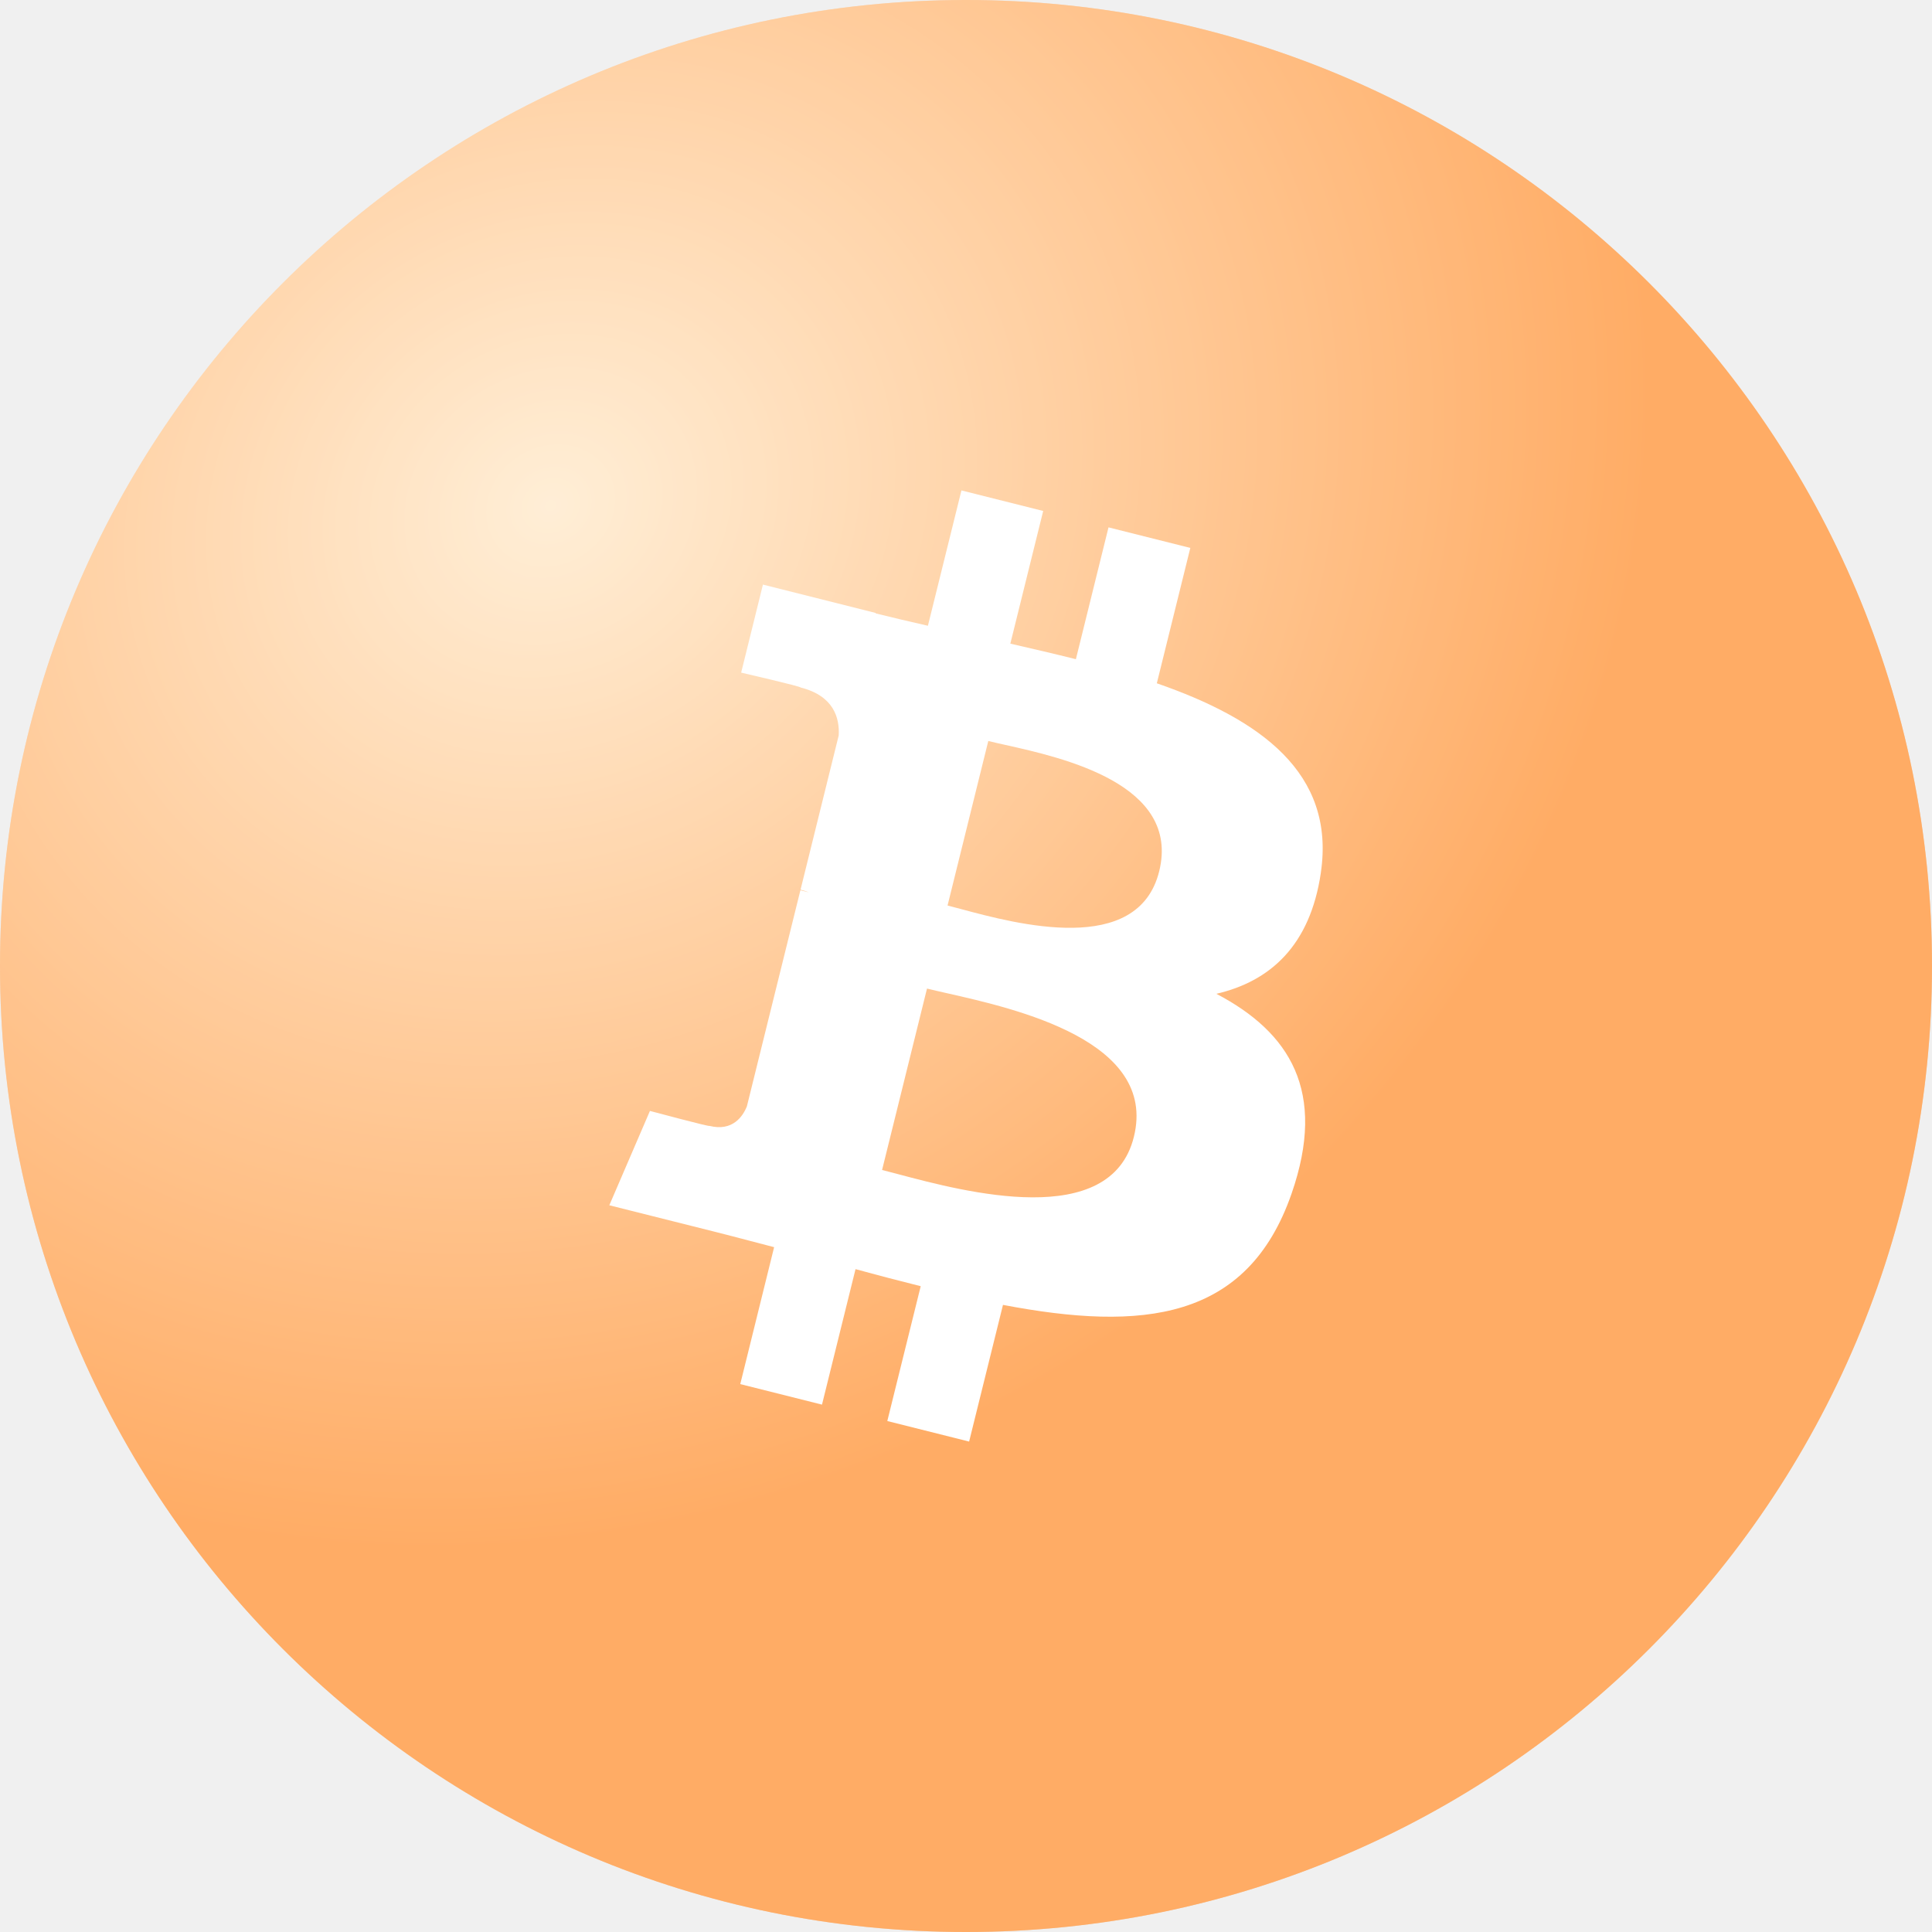
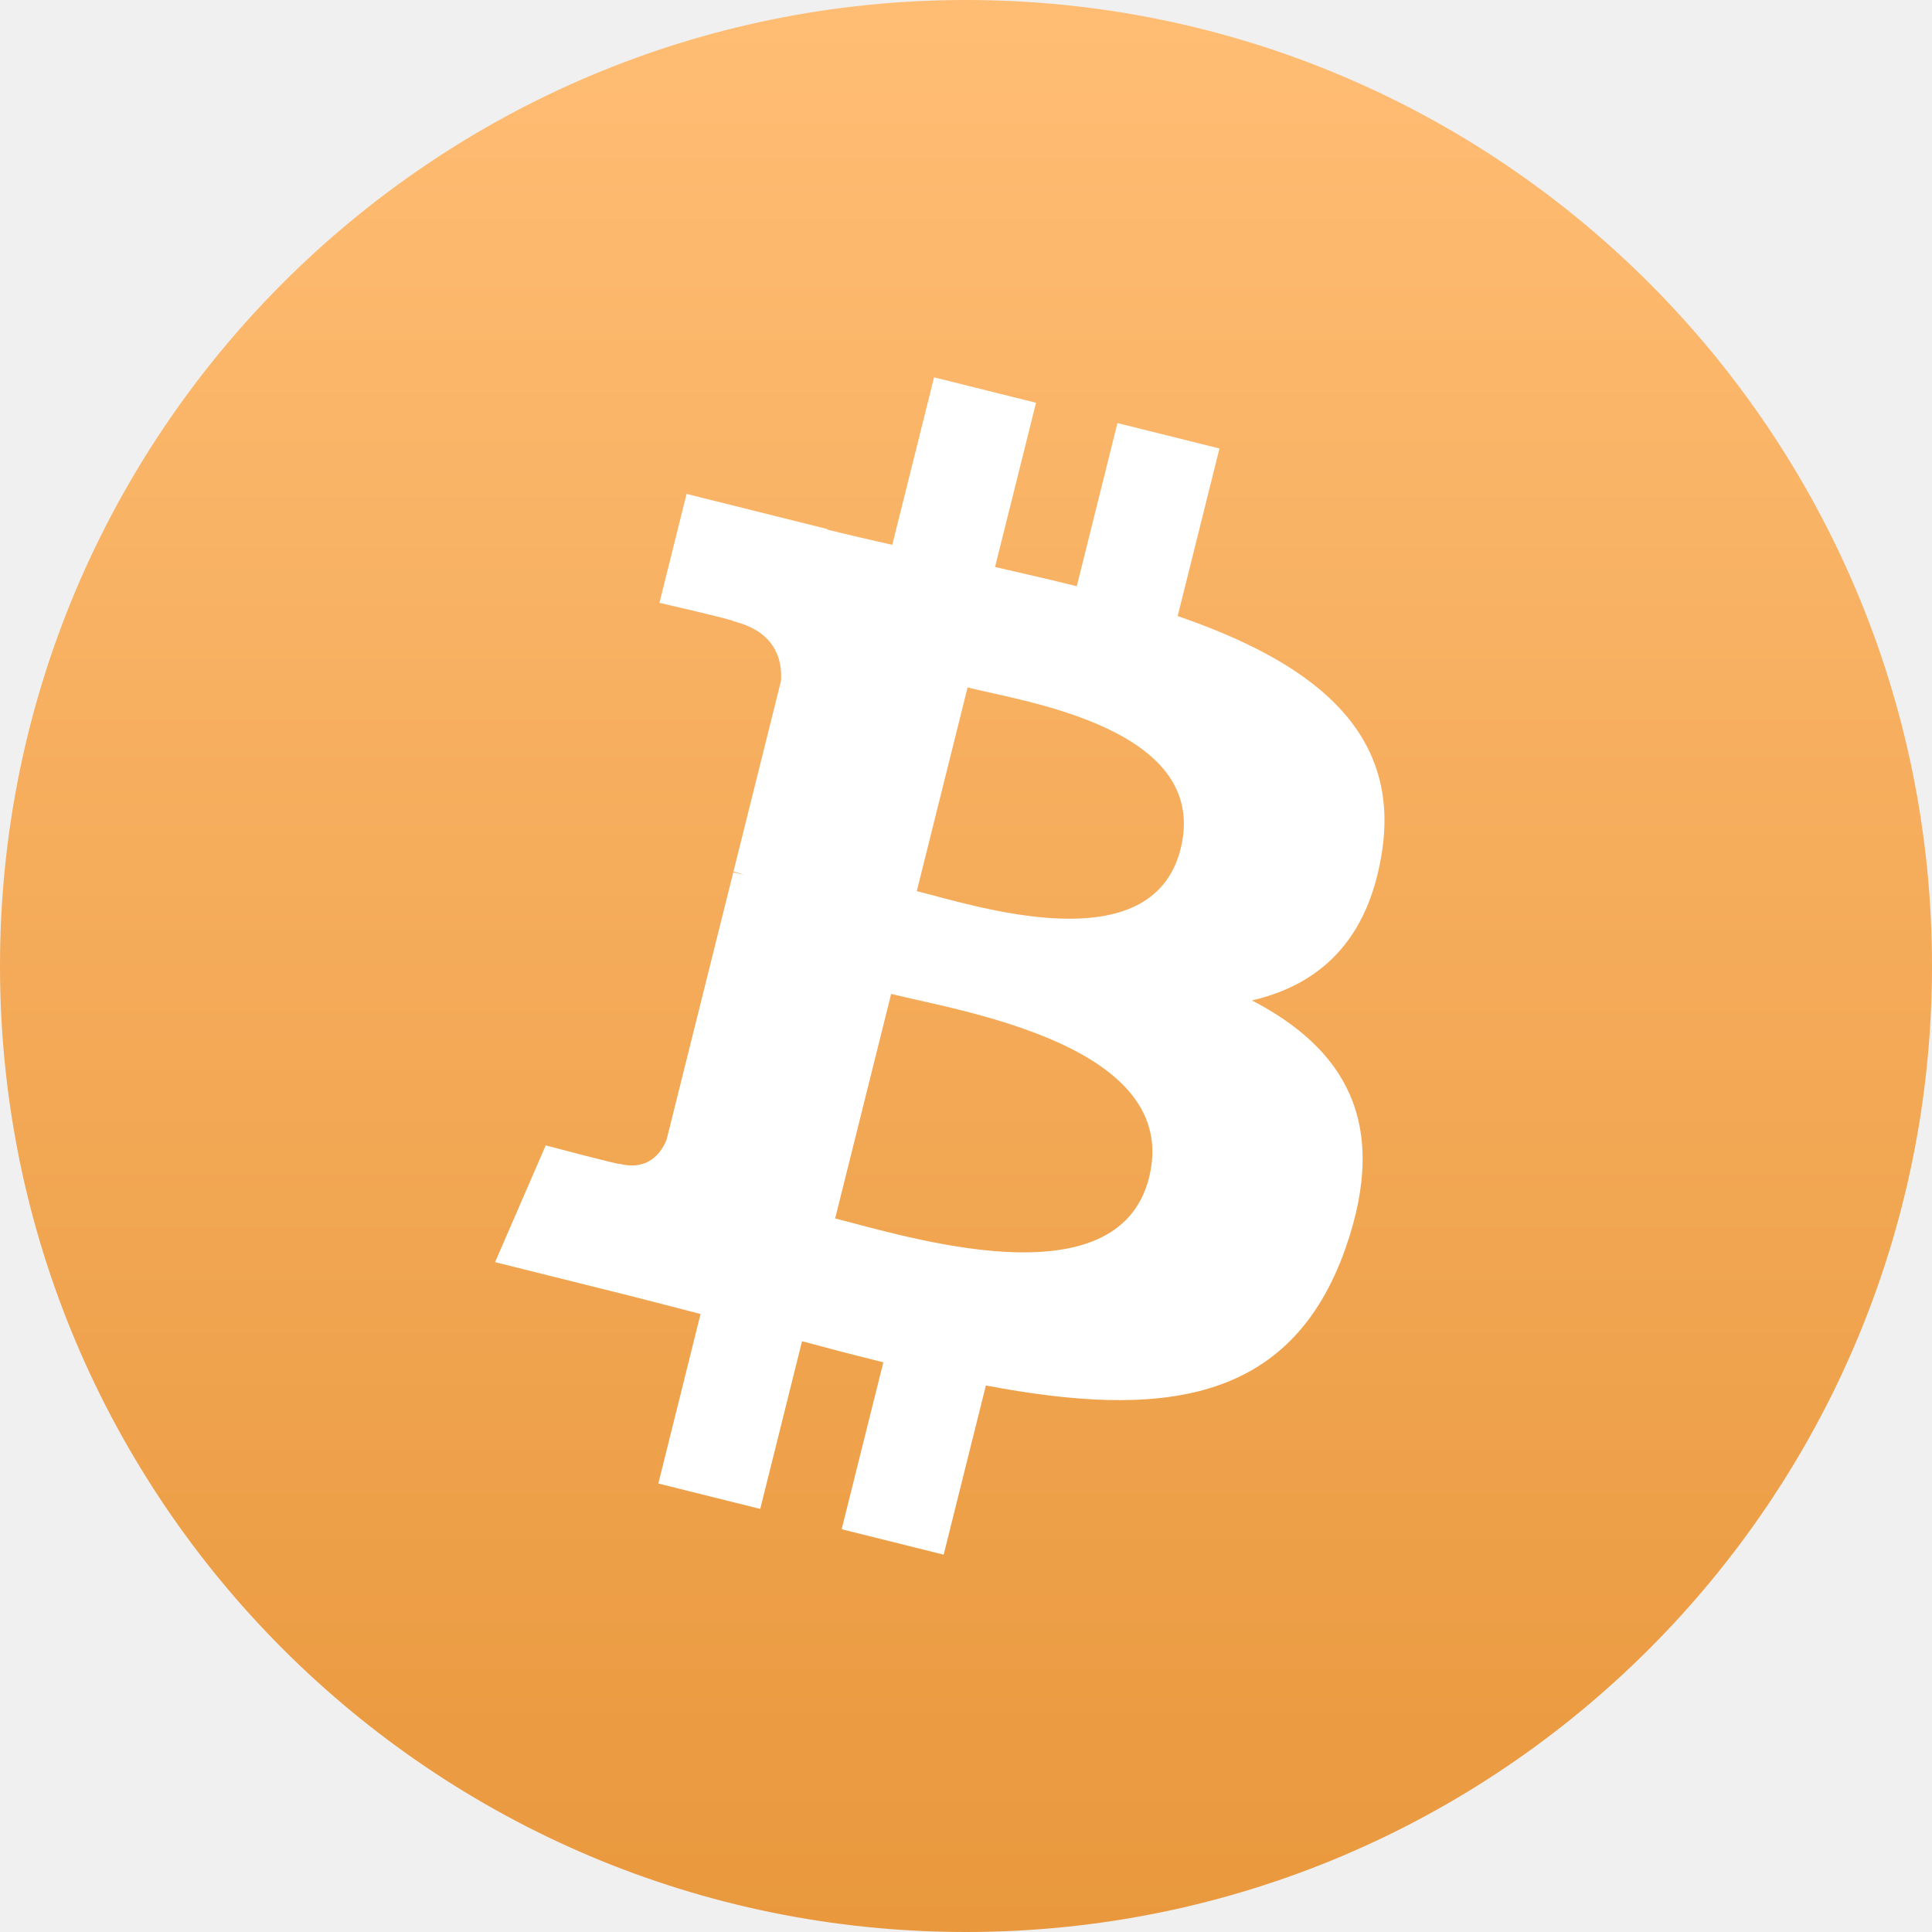
- <svg xmlns="http://www.w3.org/2000/svg" viewBox="0 0 130 130" fill="none">
-   <rect width="130" height="130" rx="65" fill="url(#paint0_radial_1414_1381)" />
-   <rect width="130" height="130" rx="65" fill="white" fill-opacity="0.3" />
-   <path fill-rule="evenodd" clip-rule="evenodd" d="M88.875 58.729C89.873 52.004 84.79 48.389 77.84 45.977L80.094 36.868L74.589 35.486L72.394 44.356C70.947 43.992 69.461 43.65 67.983 43.31L70.194 34.382L64.693 33L62.437 42.106C61.239 41.832 60.062 41.56 58.921 41.274L58.928 41.246L51.336 39.336L49.871 45.259C49.871 45.259 53.956 46.202 53.87 46.26C56.099 46.82 56.502 48.307 56.435 49.485L53.867 59.863C54.02 59.902 54.219 59.959 54.439 60.048L54.279 60.008C54.144 59.973 54.002 59.938 53.857 59.903L50.257 74.441C49.985 75.123 49.293 76.147 47.734 75.758C47.79 75.838 43.733 74.752 43.733 74.752L41 81.1L48.164 82.899C48.949 83.097 49.724 83.3 50.491 83.502C51.028 83.643 51.56 83.782 52.089 83.919L49.811 93.133L55.31 94.514L57.566 85.398C59.068 85.809 60.526 86.188 61.953 86.545L59.705 95.618L65.21 97L67.488 87.803C76.876 89.593 83.934 88.871 86.906 80.319C89.3 73.433 86.786 69.461 81.847 66.871C85.445 66.035 88.154 63.652 88.877 58.729L88.875 58.729ZM76.296 76.495C74.736 82.812 64.918 80.2 60.426 79.005C60.022 78.898 59.661 78.802 59.353 78.725L62.376 66.518C62.752 66.612 63.21 66.716 63.73 66.833C68.376 67.884 77.896 70.035 76.296 76.495ZM64.662 61.168C68.407 62.175 76.576 64.371 77.999 58.629C79.452 52.756 71.513 50.986 67.635 50.121C67.199 50.024 66.814 49.938 66.5 49.859L63.759 60.93C64.018 60.995 64.322 61.076 64.662 61.168Z" fill="white" />
+ <svg xmlns="http://www.w3.org/2000/svg" fill="none" viewBox="0 0 400 400">
+   <rect width="400" height="400" fill="url(#paint0_linear_3_58)" rx="200" />
+   <path fill="#fff" d="M286.16 176.115c3.83-25.613-15.669-39.38-42.333-48.565l8.65-34.694-21.12-5.262-8.42 33.78c-5.553-1.384-11.254-2.689-16.921-3.983l8.481-34.004-21.106-5.262-8.655 34.683c-4.594-1.046-9.107-2.08-13.485-3.169l.024-.109-29.124-7.273-5.618 22.557s15.669 3.591 15.339 3.812c8.552 2.135 10.098 7.796 9.842 12.284l-9.854 39.525a17.16 17.16 0 0 1 2.196.704c-.705-.175-1.454-.366-2.232-.552l-13.811 55.369c-1.045 2.598-3.698 6.497-9.678 5.017.212.306-15.35-3.831-15.35-3.831L102.5 261.317l27.484 6.851c5.112 1.283 10.123 2.624 15.057 3.886l-8.739 35.092 21.095 5.262 8.654-34.719a811.708 811.708 0 0 0 16.831 4.368l-8.626 34.556 21.121 5.262 8.738-35.026c36.014 6.815 63.093 4.067 74.491-28.507 9.184-26.225-.458-41.352-19.404-51.217 13.8-3.182 24.186-12.261 26.958-31.01Zm-48.253 67.663c-6.527 26.226-50.683 12.049-65 8.494l11.598-46.491c14.315 3.574 60.222 10.646 53.402 37.997Zm6.531-68.043c-5.954 23.855-42.706 11.735-54.627 8.764l10.514-42.165c11.922 2.972 50.313 8.518 44.113 33.401Z" />
  <defs>
-     <radialGradient id="paint0_radial_1414_1381" cx="0" cy="0" r="1" gradientUnits="userSpaceOnUse" gradientTransform="translate(37 34) rotate(55.8403) scale(67.6757 75.6777)">
-       <stop stop-color="#FFE7C5" />
-       <stop offset="1" stop-color="#FF8924" />
-     </radialGradient>
+     <linearGradient id="paint0_linear_3_58" x1="200" x2="200" y1="0" y2="400" gradientUnits="userSpaceOnUse">
+       <stop stop-color="#FFBD74" />
+       <stop offset="1" stop-color="#E9983D" />
+     </linearGradient>
  </defs>
</svg>
